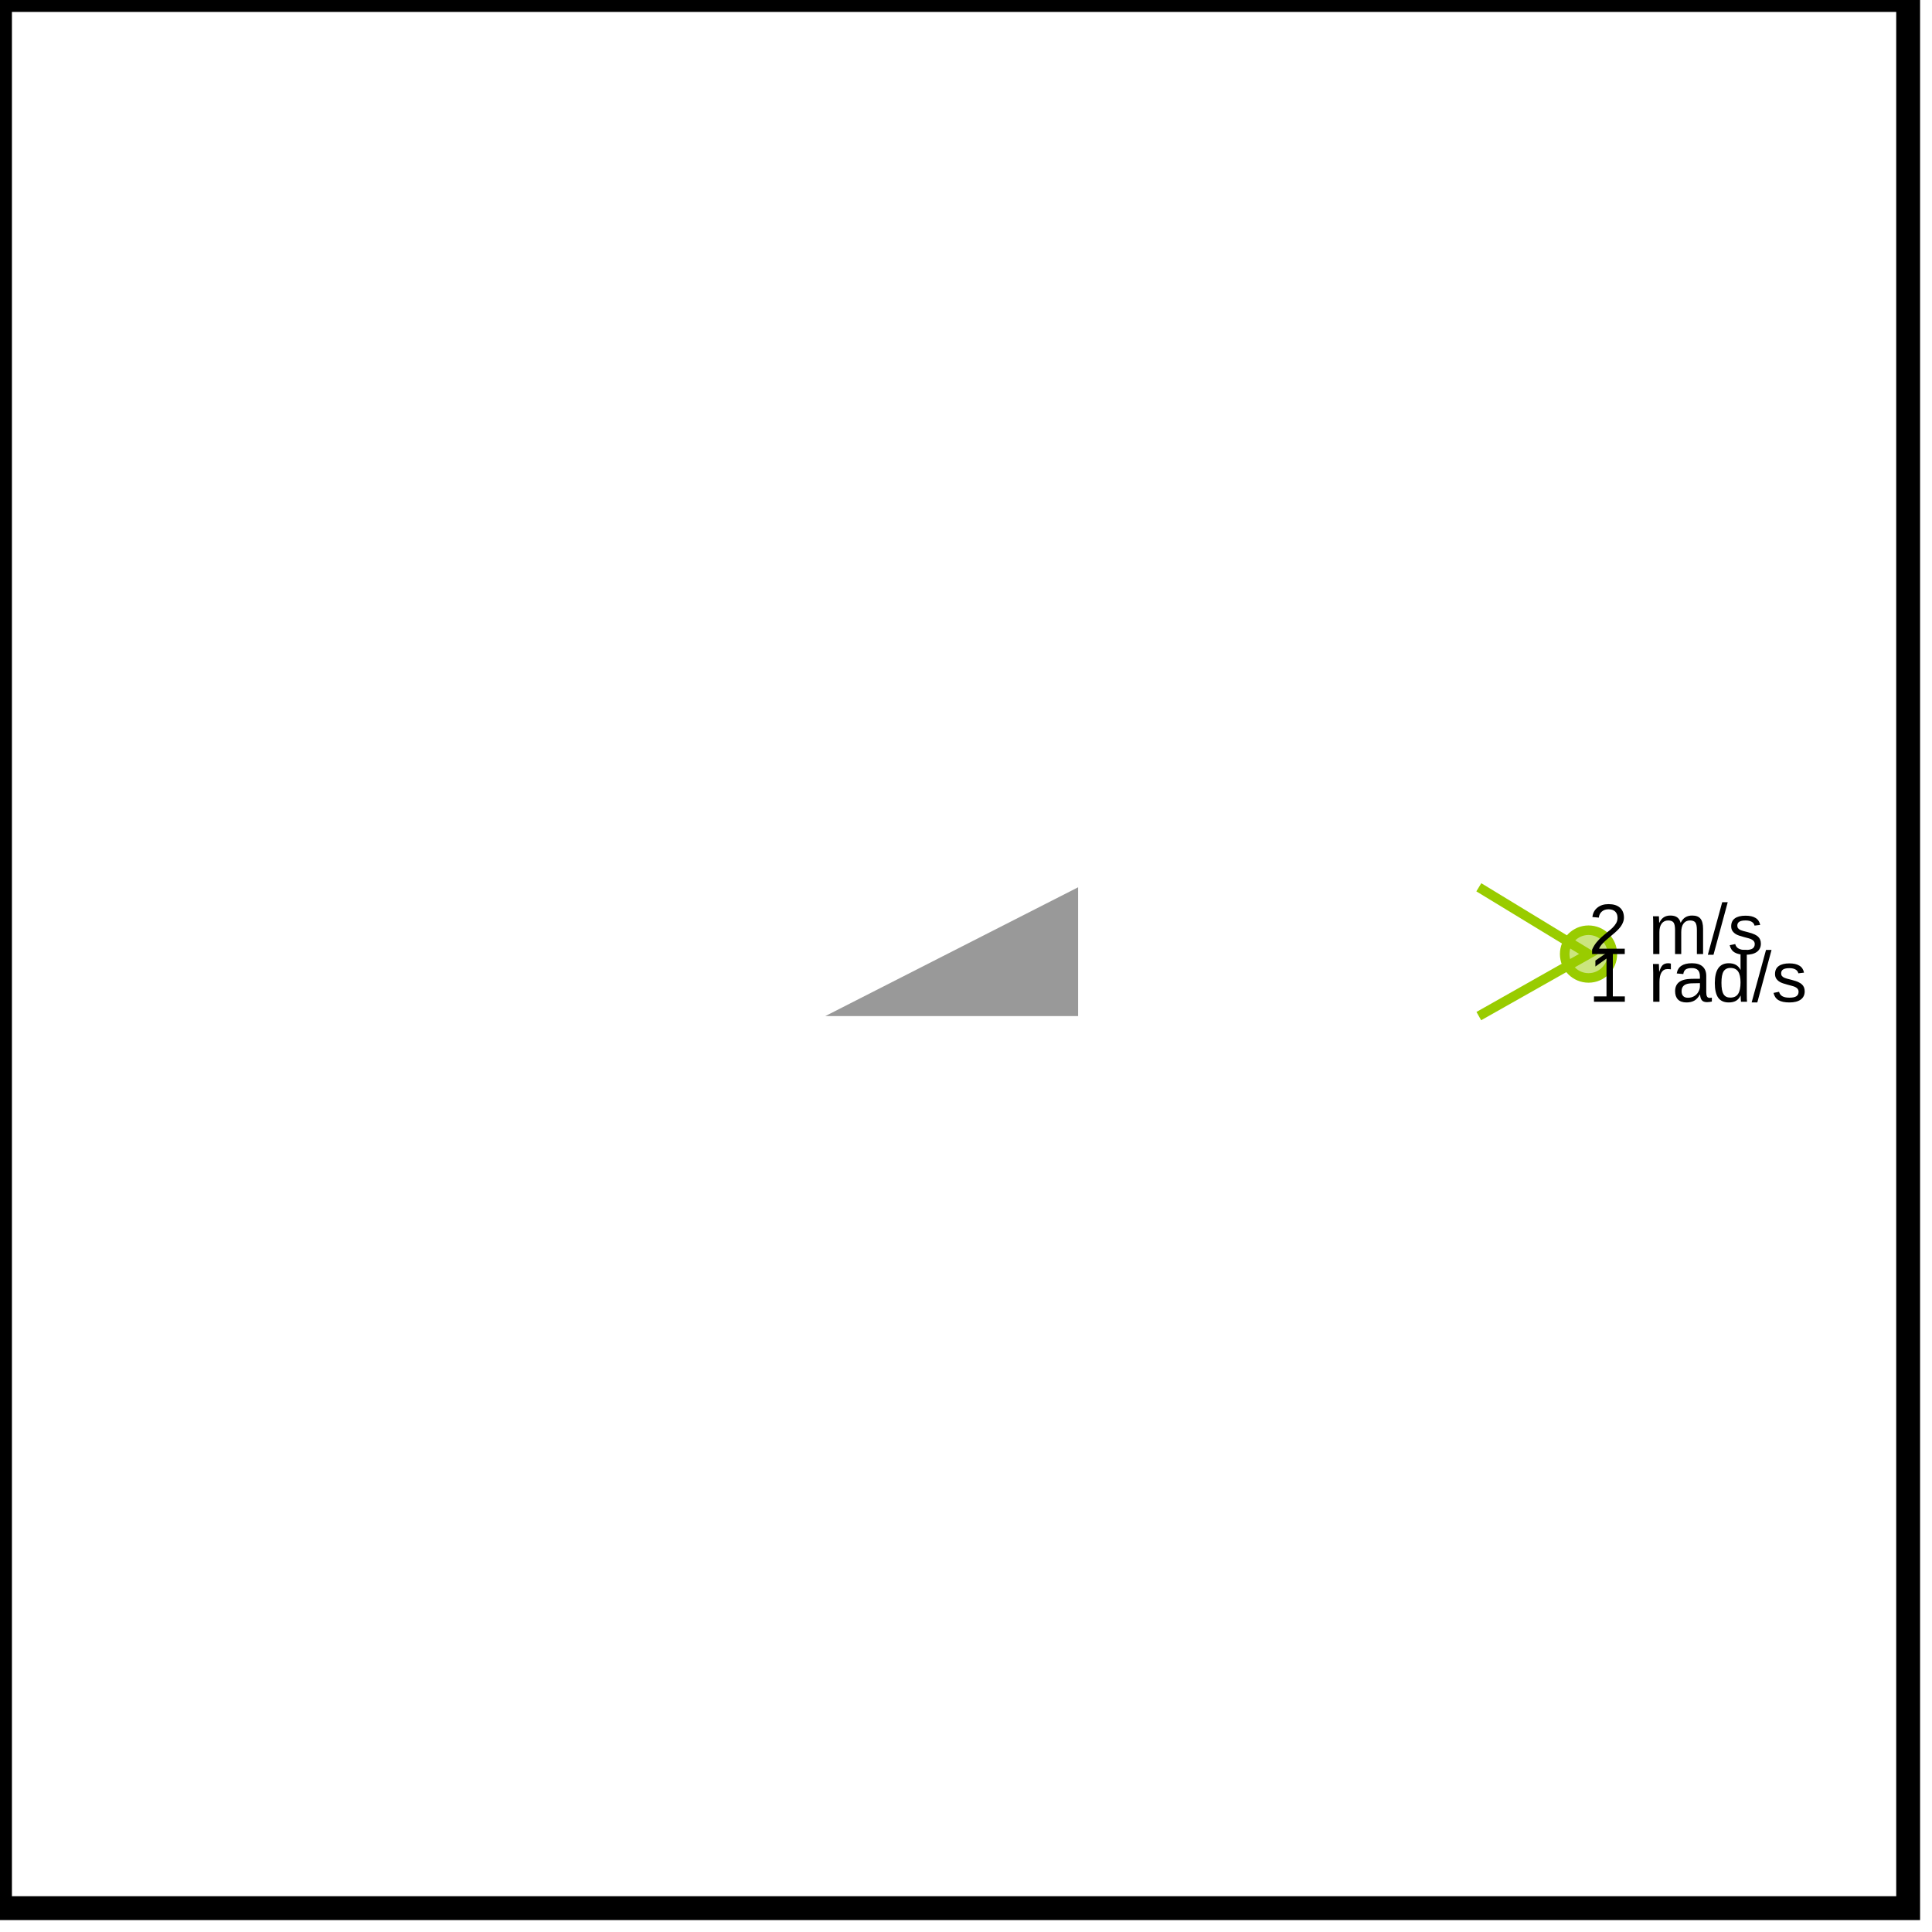
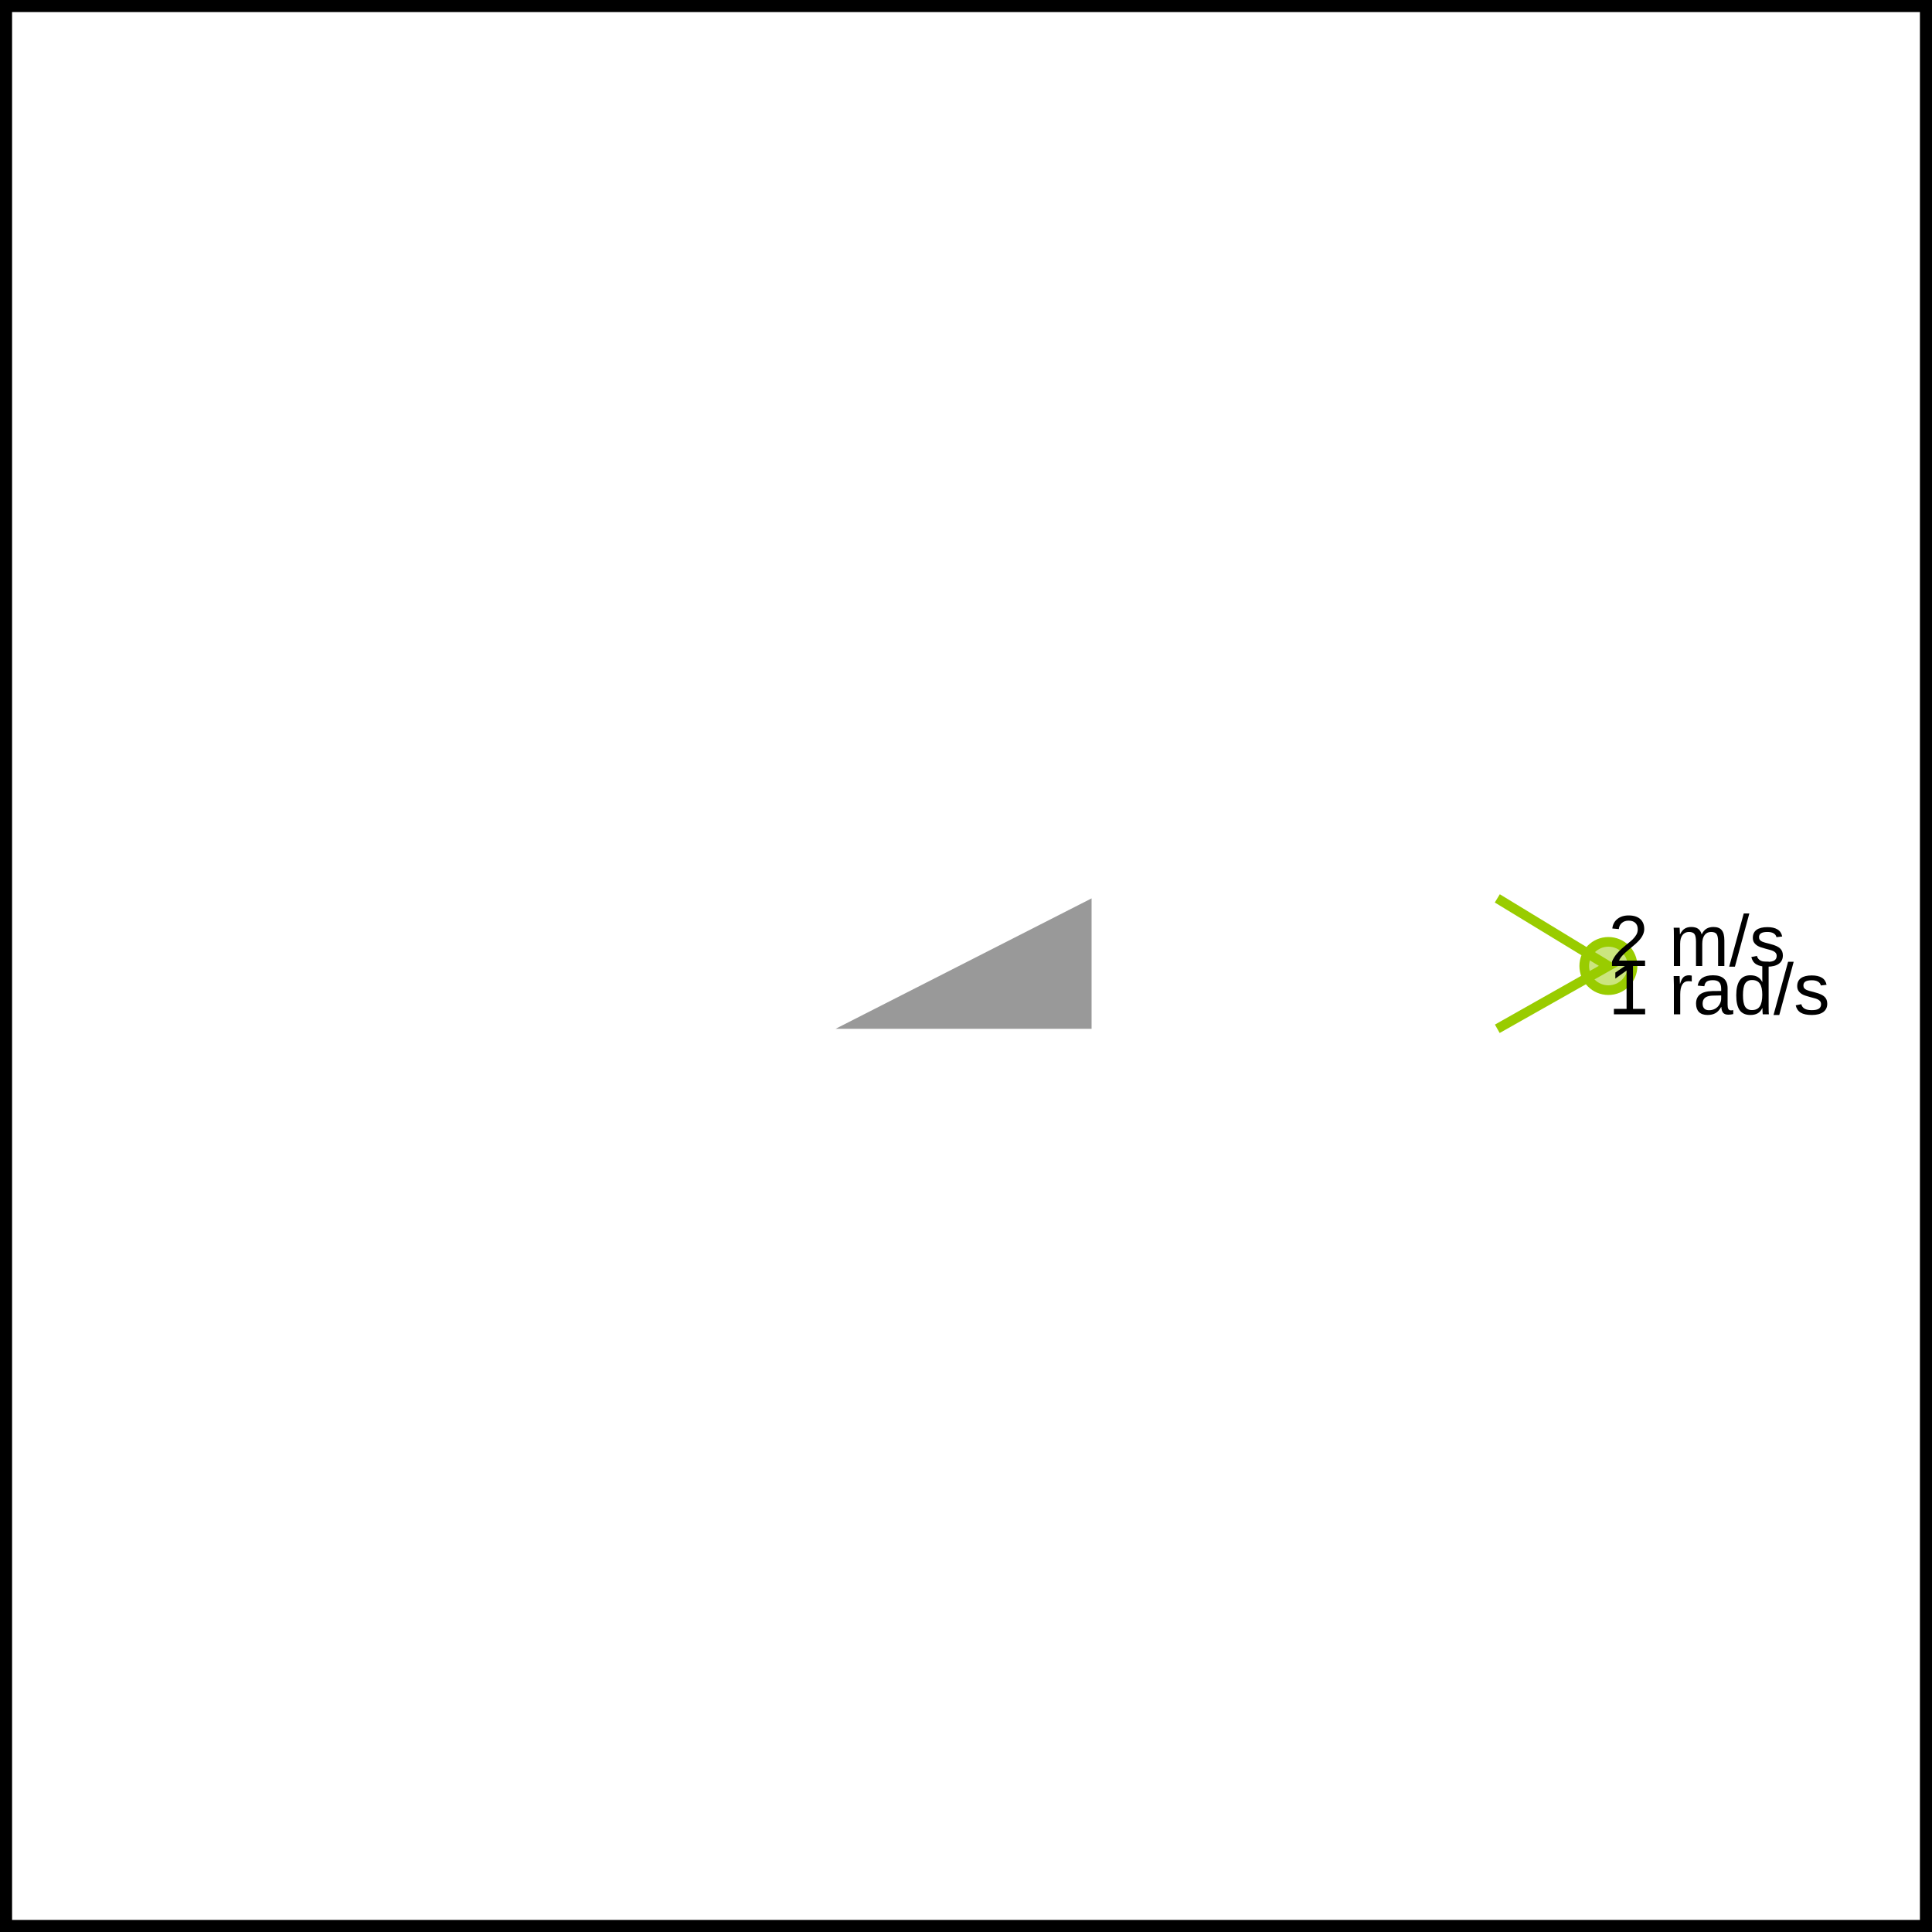
- <svg xmlns="http://www.w3.org/2000/svg" width="100%" height="100%" version="1.1">
+ <svg xmlns="http://www.w3.org/2000/svg" width="400" height="400" version="1.1">
  <g fill-rule="evenodd">
    <path d="M 0,400 L 400,400 L 400,0 L 0,0 z " style="fill-opacity:1.0;fill:none;stroke:rgb(0,0,0);stroke-width:5" />
  </g>
  <g fill-rule="evenodd">
    <path d="M 173,213 L 226,186 L 226,213 z " style="fill-opacity:1.0;fill:rgb(153,153,153)" />
  </g>
  <g fill-rule="evenodd">
    <path d="M 200,200 z " style="fill-opacity:0.8;fill:none;stroke:rgb(0,0,255);stroke-width:2" />
  </g>
  <circle cx="333" cy="200" r="5" style="fill-opacity:0.5;fill:rgb(153,204,0);stroke:rgb(153,204,0);stroke-width:2" />
  <polyline points="310,186 333,200 310,213" style="fill-opacity:0.8;fill:none;stroke:rgb(153,204,0);stroke-width:2;fill:none" />
  <text style="fill:rgb(0,0,0);font-family:Arial;font-size:15px" x="333" y="200">
    <tspan x="333" y="200">2 m/s</tspan>
    <tspan x="333" y="210">1 rad/s</tspan>
  </text>
</svg>
